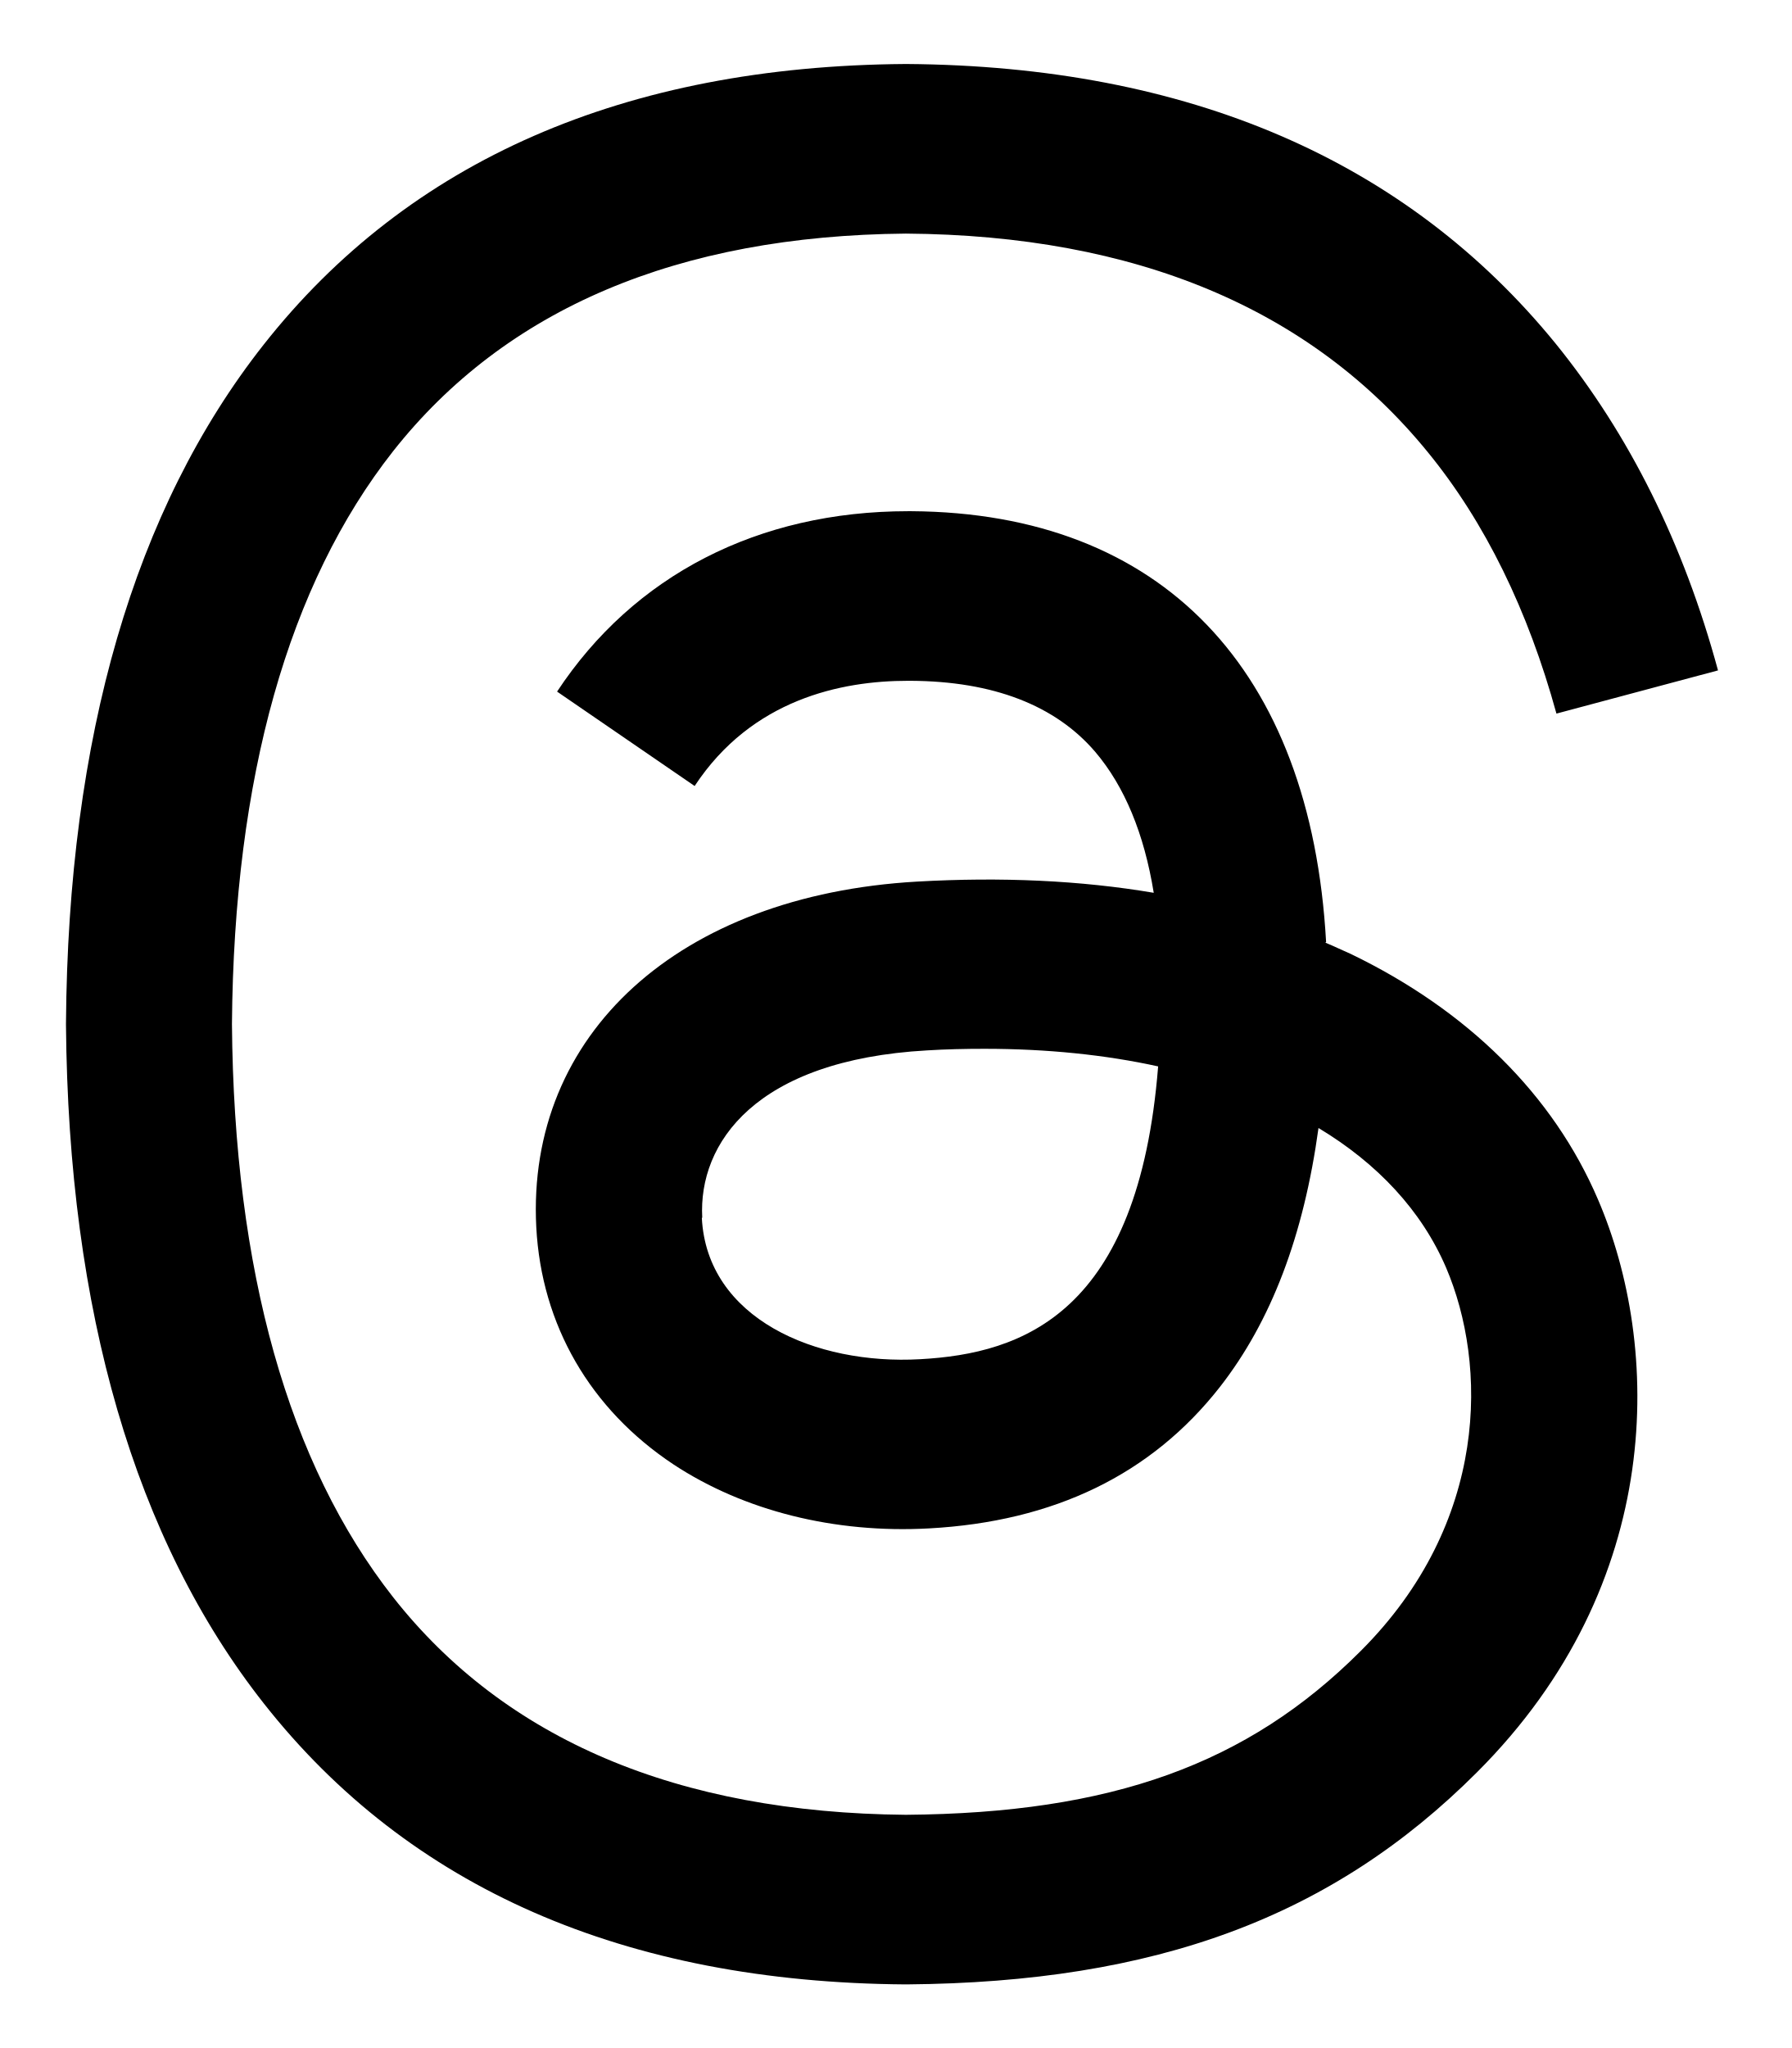
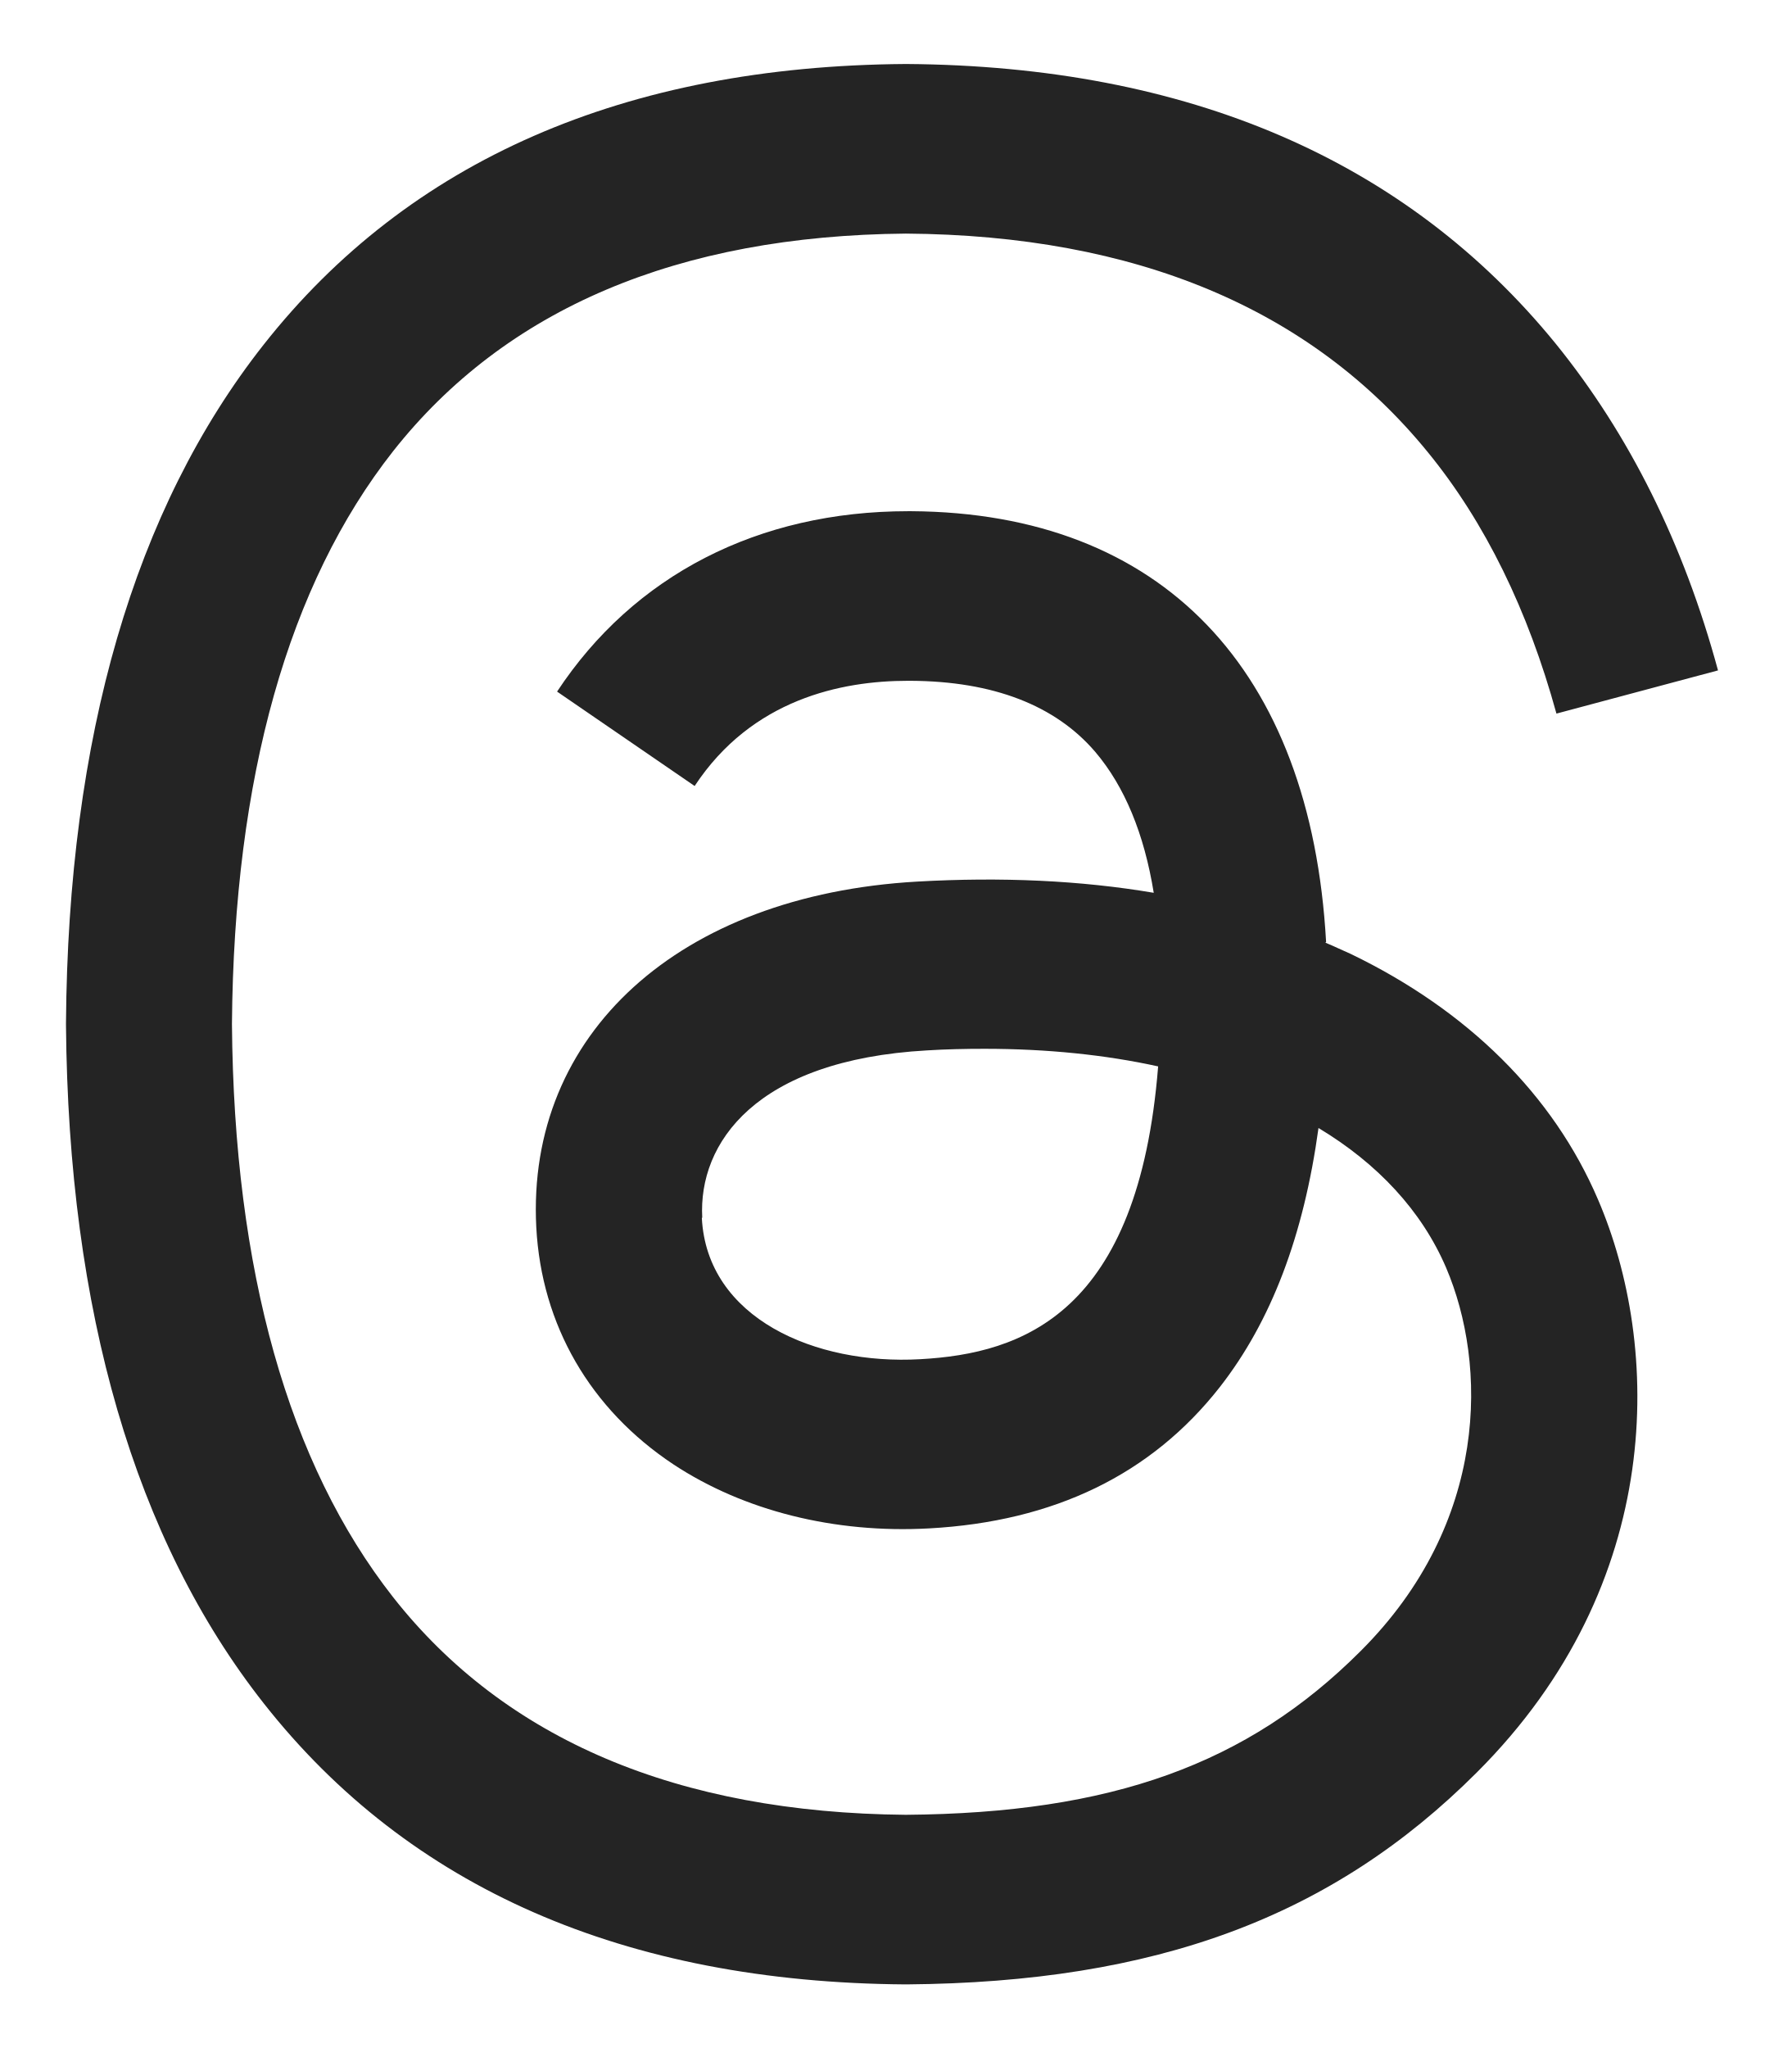
<svg xmlns="http://www.w3.org/2000/svg" viewBox="0 0 448 512">
-   <path fill="#000000" d="M331.5 235.7c2.2 .9 4.2 1.9 6.3 2.8c29.2 14.1 50.6 35.2 61.8 61.4c15.7 36.5 17.2 95.8-30.3 143.2c-36.2 36.2-80.3 52.5-142.6 53h-.3c-70.2-.5-124.1-24.1-160.4-70.2c-32.3-41-48.9-98.1-49.5-169.6V256v-.2C17 184.3 33.6 127.2 65.9 86.2C102.2 40.1 156.2 16.5 226.4 16h.3c70.3 .5 124.9 24 162.3 69.9c18.4 22.7 32 50 40.6 81.7l-40.4 10.8c-7.1-25.8-17.8-47.8-32.2-65.4c-29.2-35.8-73-54.2-130.5-54.6c-57 .5-100.1 18.8-128.2 54.4C72.1 146.1 58.5 194.3 58 256c.5 61.7 14.1 109.9 40.3 143.3c28 35.6 71.2 53.9 128.2 54.4c51.4-.4 85.4-12.6 113.7-40.9c32.3-32.2 31.7-71.8 21.4-95.9c-6.1-14.2-17.1-26-31.9-34.9c-3.7 26.9-11.8 48.3-24.7 64.8c-17.1 21.8-41.4 33.6-72.7 35.3c-23.6 1.3-46.3-4.4-63.9-16c-20.8-13.8-33-34.8-34.3-59.3c-2.5-48.3 35.7-83 95.2-86.4c21.1-1.2 40.9-.3 59.2 2.8c-2.4-14.8-7.3-26.6-14.6-35.2c-10-11.7-25.6-17.7-46.2-17.8H227c-16.6 0-39 4.6-53.3 26.3l-34.4-23.6c19.2-29.1 50.3-45.1 87.8-45.1h.8c62.6 .4 99.9 39.5 103.7 107.7l-.2 .2zm-156 68.8c1.3 25.1 28.4 36.8 54.6 35.3c25.6-1.4 54.6-11.4 59.5-73.2c-13.2-2.9-27.8-4.4-43.4-4.4c-4.8 0-9.6 .1-14.4 .4c-42.9 2.4-57.2 23.2-56.2 41.8l-.1 .1z" />
+   <path fill="#242424" d="M331.5 235.7c2.2 .9 4.2 1.9 6.3 2.8c29.2 14.1 50.6 35.2 61.8 61.4c15.7 36.5 17.2 95.8-30.3 143.2c-36.2 36.2-80.3 52.5-142.6 53h-.3c-70.2-.5-124.1-24.1-160.4-70.2c-32.3-41-48.9-98.1-49.5-169.6V256v-.2C17 184.3 33.6 127.2 65.9 86.2C102.2 40.1 156.2 16.5 226.4 16h.3c70.3 .5 124.9 24 162.3 69.9c18.4 22.7 32 50 40.6 81.7l-40.4 10.8c-7.1-25.8-17.8-47.8-32.2-65.4c-29.2-35.8-73-54.2-130.5-54.6c-57 .5-100.1 18.8-128.2 54.4C72.1 146.1 58.5 194.3 58 256c.5 61.7 14.1 109.9 40.3 143.3c28 35.6 71.2 53.9 128.2 54.4c51.4-.4 85.4-12.6 113.7-40.9c32.3-32.2 31.7-71.8 21.4-95.9c-6.1-14.2-17.1-26-31.9-34.9c-3.7 26.9-11.8 48.3-24.7 64.8c-17.1 21.8-41.4 33.6-72.7 35.3c-23.6 1.3-46.3-4.4-63.9-16c-20.8-13.8-33-34.8-34.3-59.3c-2.5-48.3 35.7-83 95.2-86.4c21.1-1.2 40.9-.3 59.2 2.8c-2.4-14.8-7.3-26.6-14.6-35.2c-10-11.7-25.6-17.7-46.2-17.8H227c-16.6 0-39 4.6-53.3 26.3l-34.4-23.6c19.2-29.1 50.3-45.1 87.8-45.1h.8c62.6 .4 99.9 39.5 103.7 107.7l-.2 .2zm-156 68.8c1.3 25.1 28.4 36.8 54.6 35.3c25.6-1.4 54.6-11.4 59.5-73.2c-13.2-2.9-27.8-4.4-43.4-4.4c-4.8 0-9.6 .1-14.4 .4c-42.9 2.4-57.2 23.2-56.2 41.8l-.1 .1z" />
</svg>
